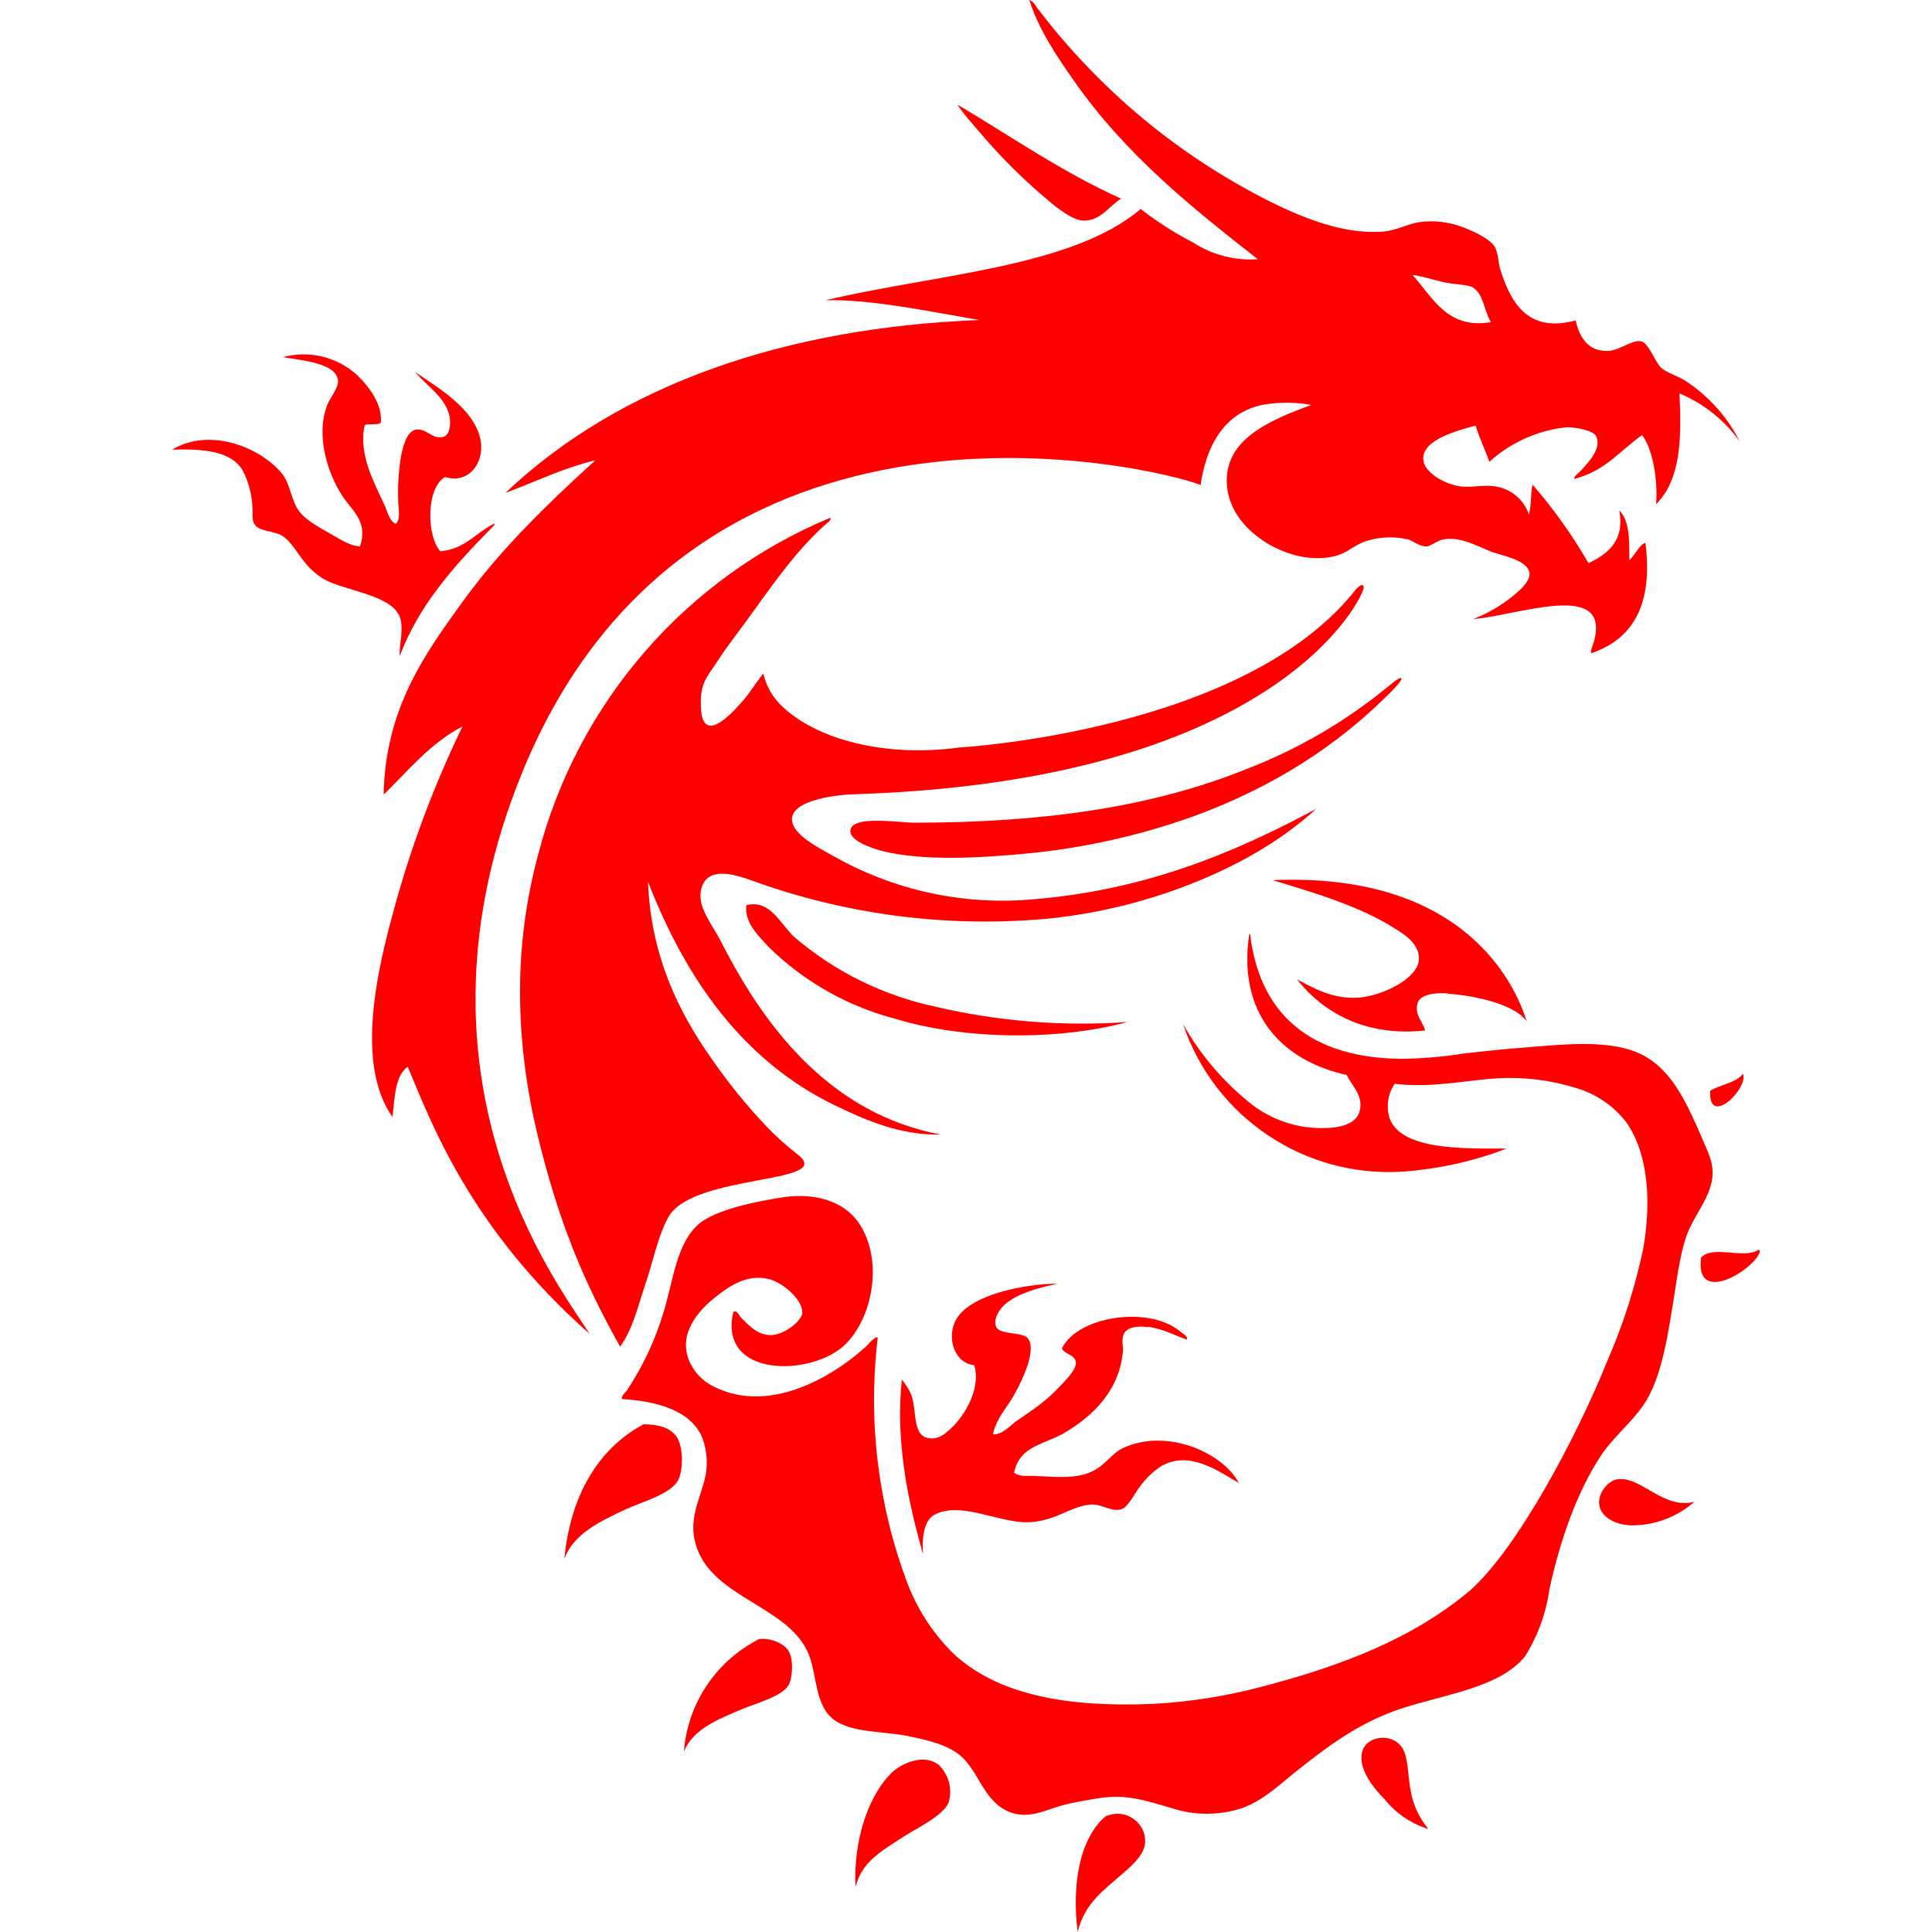
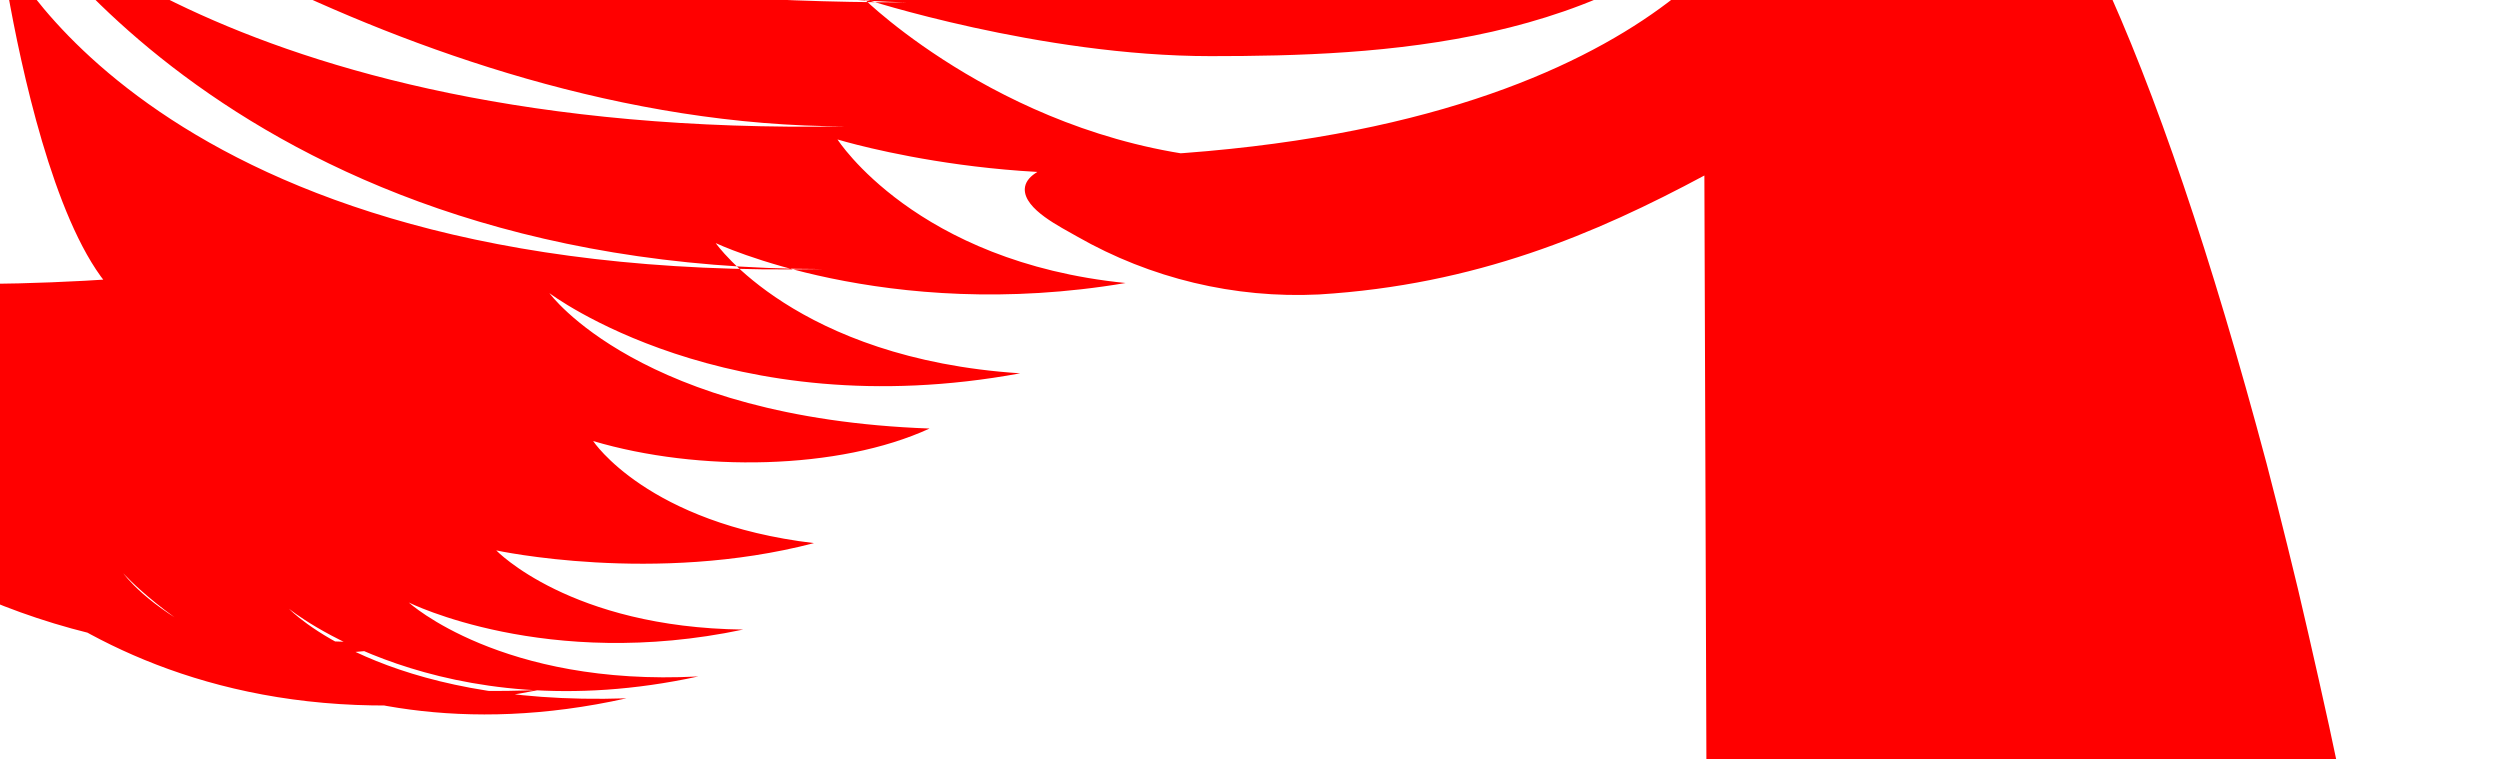
- <svg xmlns="http://www.w3.org/2000/svg" fill="#FF0000" role="img" viewBox="0 0 24 24">
-   <path d="M16.362 10.042c-1.044.56-2.193 1.05-3.7 1.142a4.26 4.26 0 0 1-2.321-.556c-.155-.09-.51-.26-.503-.457.011-.242.582-.303.816-.306 5.262-.178 6.29-2.472 6.286-2.563 0-.083-.09.011-.09.011-1.38 1.777-4.937 1.973-4.937 1.973-.877.121-1.761-.08-2.215-.529a.794.794 0 0 1-.215-.39c-.102.122-.17.25-.291.379-.114.128-.458.499-.484.06-.019-.325.076-.393.2-.586a5.178 5.178 0 0 1 .193-.276c.374-.49.684-.997 1.123-1.402.037-.038.11-.075.09-.11a6.221 6.221 0 0 0-3.624 4.166 6.508 6.508 0 0 0-.23 1.72c0 .62.082 1.209.21 1.75.258 1.073.56 1.817 1.033 2.66.155-.211.219-.491.306-.752.098-.276.166-.642.302-.87.321-.528 2.079-.396 1.599-.763a3.613 3.613 0 0 1-.397-.359 7.083 7.083 0 0 1-.673-.831c-.412-.582-.756-1.285-.79-2.2.469 1.21 1.18 2.222 2.313 2.774.378.182.813.378 1.323.367-1.341-.253-2.162-1.285-2.717-2.374-.087-.17-.208-.332-.25-.476a.4.4 0 0 1-.011-.189c.076-.336.484-.17.726-.083a8.489 8.489 0 0 0 3.602.438 6.678 6.678 0 0 0 1.874-.476c.545-.227 1.04-.518 1.452-.896m-2.34 2.657a8.001 8.001 0 0 1-2.4-.189 3.969 3.969 0 0 1-1.754-.865c-.181-.166-.295-.469-.597-.397-.026.22.151.378.272.514a3.507 3.507 0 0 0 1.573.896c.835.257 2.003.283 2.906.038M11.35 10.22c-.178 0-.771-.098-.786.098-.012.121.245.212.381.25.53.136 1.255.086 1.784.037a8.515 8.515 0 0 0 2.098-.465c.99-.362 1.795-.88 2.457-1.55.181-.18.162-.234-.034-.067a6.365 6.365 0 0 1-1.769 1.032c-1.172.472-2.517.665-4.131.665m6.576-6.717c.136.034.299.027.37.068.133.08.133.273.224.431-.54.091-.718-.302-.972-.585.091.007.227.052.378.086M7.325 16.57c-.393-.613-2.39-3.19-.832-6.989 2.128-5.178 7.88-3.772 8.421-3.557.064-.434.257-.884.764-.994a1.712 1.712 0 0 1 .612 0c-.522.193-1.077.427-1.05.976.022.49.52.835.936.91 0 0 .33.072.567-.075a.019.019 0 0 0 .016-.012c.064-.037.12-.075.204-.105a.979.979 0 0 1 .529-.023c.049.011.143.09.227.087.052 0 .136-.076.211-.087.2-.038.397.072.582.147.125.053.465.099.488.273.011.12-.178.264-.28.34a1.765 1.765 0 0 1-.423.23c.56-.045 1.682-.48 1.512.246-.015.076-.057.14-.042.178.578-.197.76-.685.673-1.372-.076.022-.14.17-.2.215v-.004c0-.196.01-.491-.125-.612.068.359-.121.53-.382.654a6.176 6.176 0 0 0-.695-.975c-.027.113-.012.26-.046.37a.518.518 0 0 0-.438-.351c-.129-.02-.272.022-.427 0-.2-.034-.431-.174-.446-.325-.027-.25.423-.367.65-.428.049.163.117.295.17.45a1.693 1.693 0 0 1 .964-.43c.102 0 .329.037.363.113.079.162-.129.355-.19.427-.037.038-.098.08-.079.102.39-.102.567-.355.84-.544.143.189.196.59.173.858.31-.303.318-.824.291-1.376a1.761 1.761 0 0 1 .749.597 1.943 1.943 0 0 0-.68-.756c-.1-.064-.228-.094-.303-.166-.068-.068-.151-.303-.242-.322-.113-.022-.265.11-.397.118-.238.019-.367-.144-.416-.378-.578.158-.8-.197-.937-.632-.023-.075-.023-.18-.06-.264-.042-.106-.273-.212-.394-.257a1.092 1.092 0 0 0-.548-.068c-.17.026-.294.113-.491.12-.476.027-.971-.18-1.357-.37A8.289 8.289 0 0 1 12.896.113c-.03-.038-.053-.094-.11-.113.125.385.348.707.556 1.005.639.915 1.47 1.58 2.283 2.215a1.308 1.308 0 0 1-.805-.208 4.165 4.165 0 0 1-.65-.416c-.85.726-2.548.81-3.916 1.134.567-.019 1.417.163 1.916.246h-.015c-2.389.094-4.449.794-5.877 2.147.37-.136.706-.306 1.118-.405-.59.537-1.171 1.096-1.644 1.75-.468.647-.967 1.33-.986 2.404.287-.28.578-.642.979-.847a13.108 13.108 0 0 0-.85 2.268c-.197.718-.492 1.913-.02 2.582.03-.238.03-.51.19-.624.28.661.76 1.996 2.26 3.319m5.68-14.095c.114.102.333.273.465.265.208 0 .314-.189.458-.272-.719-.321-1.388-.786-2.034-1.168.098.151.227.28.355.435.239.272.477.506.756.74m-8.05 5.16c.075.155 0 .366.011.517.234-.635.688-1.134 1.119-1.572.023-.026.087-.08.049-.072-.227.11-.355.314-.665.34-.174-.196-.174-.793.06-.922.288.087.477-.162.446-.427-.056-.423-.578-.707-.816-.877.125.159.367.303.423.537.02.083.015.242-.075.268-.133.038-.208-.11-.34-.09-.114.018-.167.219-.19.359a2.76 2.76 0 0 0-.03.529c0 .087.034.219-.03.283-.08-.038-.098-.136-.132-.215-.125-.276-.34-.647-.254-1.013.057-.023.163.007.2-.03.02-.227-.143-.443-.29-.586a.983.983 0 0 0-.926-.227c.211.038.68.068.684.302 0 .087-.102.212-.129.28-.166.408.023.93.22 1.194.113.152.28.295.181.575-.128-.008-.246-.09-.363-.155-.166-.095-.34-.185-.423-.329-.083-.162-.09-.325-.204-.446-.284-.321-.896-.544-1.342-.272.378-.011.73.011.877.26a1.119 1.119 0 0 1 .12.454c.008.068-.01.16.023.208.057.098.235.083.34.144.14.08.227.298.382.435a1.02 1.02 0 0 0 .133.102c.242.143.816.196.937.446m3.046 10.057c-.578.306-.914.907-.986 1.67.113-.302.43-.46.767-.615.216-.099.601-.197.662-.397.053-.155.037-.405-.038-.507-.083-.113-.227-.147-.405-.15m1.406 2.683a1.708 1.708 0 0 0-.907 1.38c.117-.28.424-.398.734-.53.189-.076.517-.162.578-.317.045-.125.045-.326-.023-.416-.064-.095-.283-.167-.382-.121m1.701 1.625c-.321.287-.506.88-.476 1.444.08-.321.325-.446.605-.631.162-.102.491-.261.552-.42a.469.469 0 0 0-.118-.461c-.181-.151-.453-.026-.567.072m2.627.567c-.313.276-.415.831-.34 1.432.076-.302.238-.45.454-.635.128-.113.332-.264.374-.42.068-.256-.208-.51-.491-.377m.544-6.085c.174.022.34.113.476.158.011-.049-.05-.071-.08-.098-.385-.329-1.277-.196-1.473.208.034.072.155.076.173.162.016.091-.117.223-.185.295-.177.193-.344.303-.544.439-.098.068-.185.181-.302.17.06-.238.189-.333.29-.537.076-.136.25-.499.152-.646-.057-.095-.355-.046-.4-.151-.039-.087.03-.197.079-.25.14-.151.43-.234.687-.287-.393 0-1.103.132-1.27.457-.113.22-.015.53.231.556.095.306-.151.684-.333.824a.344.344 0 0 1-.15.083c-.303.038-.22-.31-.296-.53-.026-.075-.075-.139-.12-.2-.084.783.086 1.554.264 2.17-.019-.215.015-.43.151-.495.31-.151.726.075 1.089.098.378.019.597-.212.858-.22.136 0 .234.092.359.061.087-.022.159-.181.234-.28a1.017 1.017 0 0 1 .265-.256c.359-.208.73.075.967.208-.211-.39-.914-.688-1.451-.428-.113.053-.204.193-.336.265-.205.121-.48.087-.745.076-.09-.008-.189.019-.26-.042.067-.34.392-.351.634-.499.348-.208.68-.525.718-1.02 0-.068-.026-.163.027-.227.049-.068.174-.076.29-.06m3.138 5.204c-.136-.17-.446-.125-.488.087-.038.215.151.438.284.574a1.126 1.126 0 0 0 .514.36c.011 0 .019.018.022 0a1.01 1.01 0 0 1-.215-.477c-.038-.211-.026-.43-.12-.548m.585-9.343c.359.026.847.14.979.348-.087-.284-.631-1.867-3.156-1.758.503.151 1.077.321 1.512.597.132.08.325.204.302.405-.026.223-.446.434-.748.457-.325.023-.575-.128-.764-.227.321.409.847.715 1.591.635-.018-.094-.143-.204-.09-.347.038-.099.2-.125.374-.114m2.086 6.04c-.098.023-.219.163-.208.302.02.19.254.28.465.265a1.175 1.175 0 0 0 .718-.291c-.396.102-.672-.34-.975-.276m.34-.922c.235-.34.31-.896.393-1.414.042-.276.08-.529.16-.733.09-.22.241-.393.294-.616.05-.216-.038-.37-.113-.548-.174-.4-.348-.798-.673-1.002-.386-.245-.987-.177-1.535-.132a18.282 18.282 0 0 0-.767.076 5.216 5.216 0 0 1-.794.064c-1.096-.02-1.727-.548-1.848-1.542 0 0 0-.012-.011-.008-.151.99.408 1.576 1.21 1.75.064.136.21.257.162.446-.053.227-.424.234-.684.2a1.425 1.425 0 0 1-.658-.28 3.383 3.383 0 0 1-.854-1 2.699 2.699 0 0 0 2.721 1.836c.48-.034.919-.14 1.3-.287-.555 0-1.292.019-1.451-.367a.503.503 0 0 1 .06-.438c.47.056.889-.046 1.282-.068a2.744 2.744 0 0 1 .96.117 1.22 1.22 0 0 1 .642.438c.272.4.303.987.204 1.561a7.181 7.181 0 0 1-.453 1.41c-.37.922-1.111 2.317-1.697 2.835-.703.593-1.584.937-2.608 1.202a6.66 6.66 0 0 1-1.323.208c-1.054.045-1.901-.102-2.46-.598a2.445 2.445 0 0 1-.605-.914 6.474 6.474 0 0 1-.363-3.04c-.038-.007-.064.035-.083.046-.03.03-.057.065-.09.091-.371.333-1.146.813-1.834.488a.635.635 0 0 1-.314-.288c-.189-.363.095-.676.314-.846.162-.125.382-.284.654-.216.162.038.416.246.416.416 0 .098-.223.28-.394.28-.177 0-.29-.144-.377-.227-.016-.027-.046-.087-.087-.06-.19.83.986.8 1.39.404.348-.34.48-1.062.163-1.52-.189-.264-.54-.366-.93-.31-.347.053-.812.152-1.028.314-.302.235-.34.726-.46 1.111a3.651 3.651 0 0 1-.454.972c-.027.038-.072.064-.065.11.465.03.862.15 1.002.487a.907.907 0 0 1 .038.465c-.065.302-.238.555-.102.915.226.597 1.092.71 1.36 1.254.114.223.091.537.235.756.177.269.597.238.986.303.22.045.439.09.605.192.321.19.332.632.718.768.23.075.43-.038.624-.091.15-.042.31-.064.453-.09.337-.054.582.026.9.12a1.406 1.406 0 0 0 .895 0c.257-.098.443-.276.643-.438.408-.325.809-.631 1.353-.805.552-.174 1.21-.261 1.512-.643a2.124 2.124 0 0 0 .302-.839c.14-.631.344-1.202.639-1.652.151-.226.37-.4.525-.623m1.24-4.12c-.087.117-.28.132-.408.212-.027.46.476-.02.408-.216m.19 2.192c-.186.121-.553-.064-.711.095-.084.605.653.159.729-.068 0-.015 0-.03-.023-.027" />
+ <svg xmlns="http://www.w3.org/2000/svg" viewBox="0 8.5 24 7" width="56" height="17" fill="#FF0000" role="img">
+   <path d="M16.362 10.042c-1.044.56-2.193 1.05-3.7 1.142a4.26 4.26 0 0 1-2.321-.556c-.155-.09-.51-.26-.503-.457.011-.242.582-.303.816-.306 5.262-.178 6.29-2.472 6.286-2.563 0-.083-.09.011-.09.011-1.398 1.485-3.593 1.583-5.228 1.583-1.637 0-3.327-.55-3.327-.55s1.42 1.398 3.535 1.54c-1.898.39-3.79-.19-3.79-.19s.75 1.176 2.766 1.378c-2.302.39-3.935-.383-3.935-.383s.77 1.11 2.923 1.25c-2.82.52-4.52-.77-4.52-.77s.87 1.2 3.65 1.3c-.87.4-2.22.42-3.23.12 0 0 .52.79 2.12.98-1.53.4-3.05.07-3.05.07s.71.74 2.37.76c-1.89.4-3.21-.26-3.21-.26s.89.81 2.78.71c-2.48.54-3.93-.65-3.93-.65s.89.94 3.24.86c-3.14.7-4.83-1.2-4.83-1.2s.87 1.25 3.99 1.12c-4.1.8-5.91-1.88-5.91-1.88s.86 1.57 4.96 1.41c-5.27.9-7.3-2.91-7.3-2.91s.75 2.14 6.28 1.77c-7.14 1.05-9.36-4.66-9.36-4.66s.52 3.06 8.35 2.23C.68 12.87 0 7.82 0 7.82s1.45 3.25 7.9 3.12C2.08 10.94 0 7.23 0 7.23s2.1 2.45 8.12 2.34C3.86 9.57 0 6.64 0 6.64s2.83 1.74 8.7 1.74c-3.7-.1-7.44-2.12-7.44-2.12s3.52 1.11 8.35 1.11c-3.2-.2-6.52-1.63-6.52-1.63s3.38.76 7.42.76c-2.47-.2-5.46-1.24-5.46-1.24s3.34.49 6.4.49c-1.8-.2-4.23-.88-4.23-.88s2.89.28 5.2.28c-1.3-.2-3.15-.59-3.15-.59s2.47.16 4.1.16c-.8-.2-2.13-.37-2.13-.37s1.89.06 2.87.06c-.5-.2-1.31-.22-1.31-.22s1.39 0 1.95 0h.01c.2 0 .4 0 .6.02h.1l.1.02.1.02h.1c.1 0 .2.03.3.05h.1c.1 0 .2.04.3.07h.1c.1 0 .2.05.3.08l.1.03.1.04.1.04.1.04.1.05.1.05.1.05.1.06.1.06.1.07.1.07.1.08.1.08.1.09.1.09.1.1.1.1.1.11.1.11.1.12.1.13.1.13.1.14.1.15.1.15.1.16.1.17.1.17.1.18.1.19.1.2.1.21.1.22.1.22.1.23.1.24.1.25.1.26.1.27.1.28.1.29.1.3.1.31.1.32.1.33.1.34.1.35.1.36.1.37.1.39.1.4.1.41.1.43.1.44.1.45.1.47.1.48.1.5.1.51.1.53.1.54.1.56.1.57.1.59.1.61.1.62.1.64.1.66.1.67.1.69.1.71.1.73.1.74.1.76.1.78.1.8.1.82.1.84.1.86.1.88.1.9.1.92.1.94.1.96.1.98.1 1 .1 1.02.1 1.04.1 1.07.1 1.09.1 1.11.1 1.13.1 1.16.1 1.18.1 1.2.1 1.23.1 1.25.1 1.28.1 1.3.1 1.33.1 1.35.1 1.38.1 1.41.1 1.43.1 1.46.1 1.49.1 1.51.1 1.54.1 1.57.1 1.6.1 1.63.1 1.66.1 1.69.1 1.72.1 1.75.1 1.78.1 1.81.1 1.84.1 1.87.1 1.91.1 1.94.1 1.97.1 2.01.1 2.04.1 2.07.1 2.11.1 2.14.1 2.18.1 2.21.1 2.25.1 2.29.1 2.32.1 2.36.1 2.4.1 2.44.1 2.48.1 2.51.1 2.55.1 2.59.1 2.64.1 2.68.1 2.72.1 2.76.1 2.8.1 2.85.1 2.89.1 2.93.1 2.98.1 3.02.1 3.07.1 3.11.1 3.16.1 3.2.1 3.25.1 3.3.1 3.35.1 3.4.1 3.45.1 3.5.1 3.55.1 3.6.1 3.65.1 3.7.1 3.76.1 3.81.1 3.87.1 3.92.1 3.98.1 4.03.1 4.09.1 4.15.1 4.21.1 4.27.1 4.33.1 4.39.1 4.45.1 4.51.1 4.58.1 4.64.1 4.71.1 4.77.1 4.84.1 4.91.1 4.97.1 5.04.1 5.11.1 5.18.1 5.25.1 5.32.1 5.39.1 5.46.1 5.54.1 5.61.1 5.69.1 5.76.1 5.84.1 5.92.1 6 .1 6.08.1 6.16.1 6.24.1 6.32.1 6.41.1 6.49.1 6.58.1 6.67.1 6.75.1 6.84.1 6.94.1 7.03.1 7.12.1 7.22.1 7.31.1 7.41.1 7.51.1 7.61.1 7.71.1 7.82.1 7.92.1 8.03.1 8.14.1 8.24.1 8.36.1 8.47.1 8.58.1 8.7.1 8.81.1 8.93.1 9.05.1 9.17.1 9.3.1 9.42.1 9.55.1 9.68.1 9.81.1 9.94.1 10.07.1 10.21.1 10.35.1 10.49.1 10.63.1 10.77.1 10.92.1 11.07.1 11.22.1 11.37.1 11.53.1 11.68.1 11.84.1 12.01.1 12.17.1 12.34.1 12.51.1 12.69.1 12.86.1 13.04.1 13.23.1 13.41.1 13.6.1 13.8.1 13.99.1 14.19.1 14.4.1 14.61.1 14.82.1 15.04.1 15.26.1 15.49.1 15.72.1 15.96.1 16.2.1 16.44.1 16.7.1 16.95.1 17.22.1 17.49.1 17.77.1 18.06.1 18.35.1 18.66.1 18.97.1 19.29.1 19.62.1 19.96.1 20.32.1 20.68.1 21.06.1 21.45.1 21.86.1 22.28.1 22.72.1 23.18.1 23.66.1 24.16.1 24.69.1 25.24.1 25.82.1 26.44.1 27.1.1 27.8.1 28.56.1 29.38.1 30.29.1 31.31.1 32.5.1 34.02.1 36.42.1 36.42H24v-4.2h-.795z" />
</svg>
